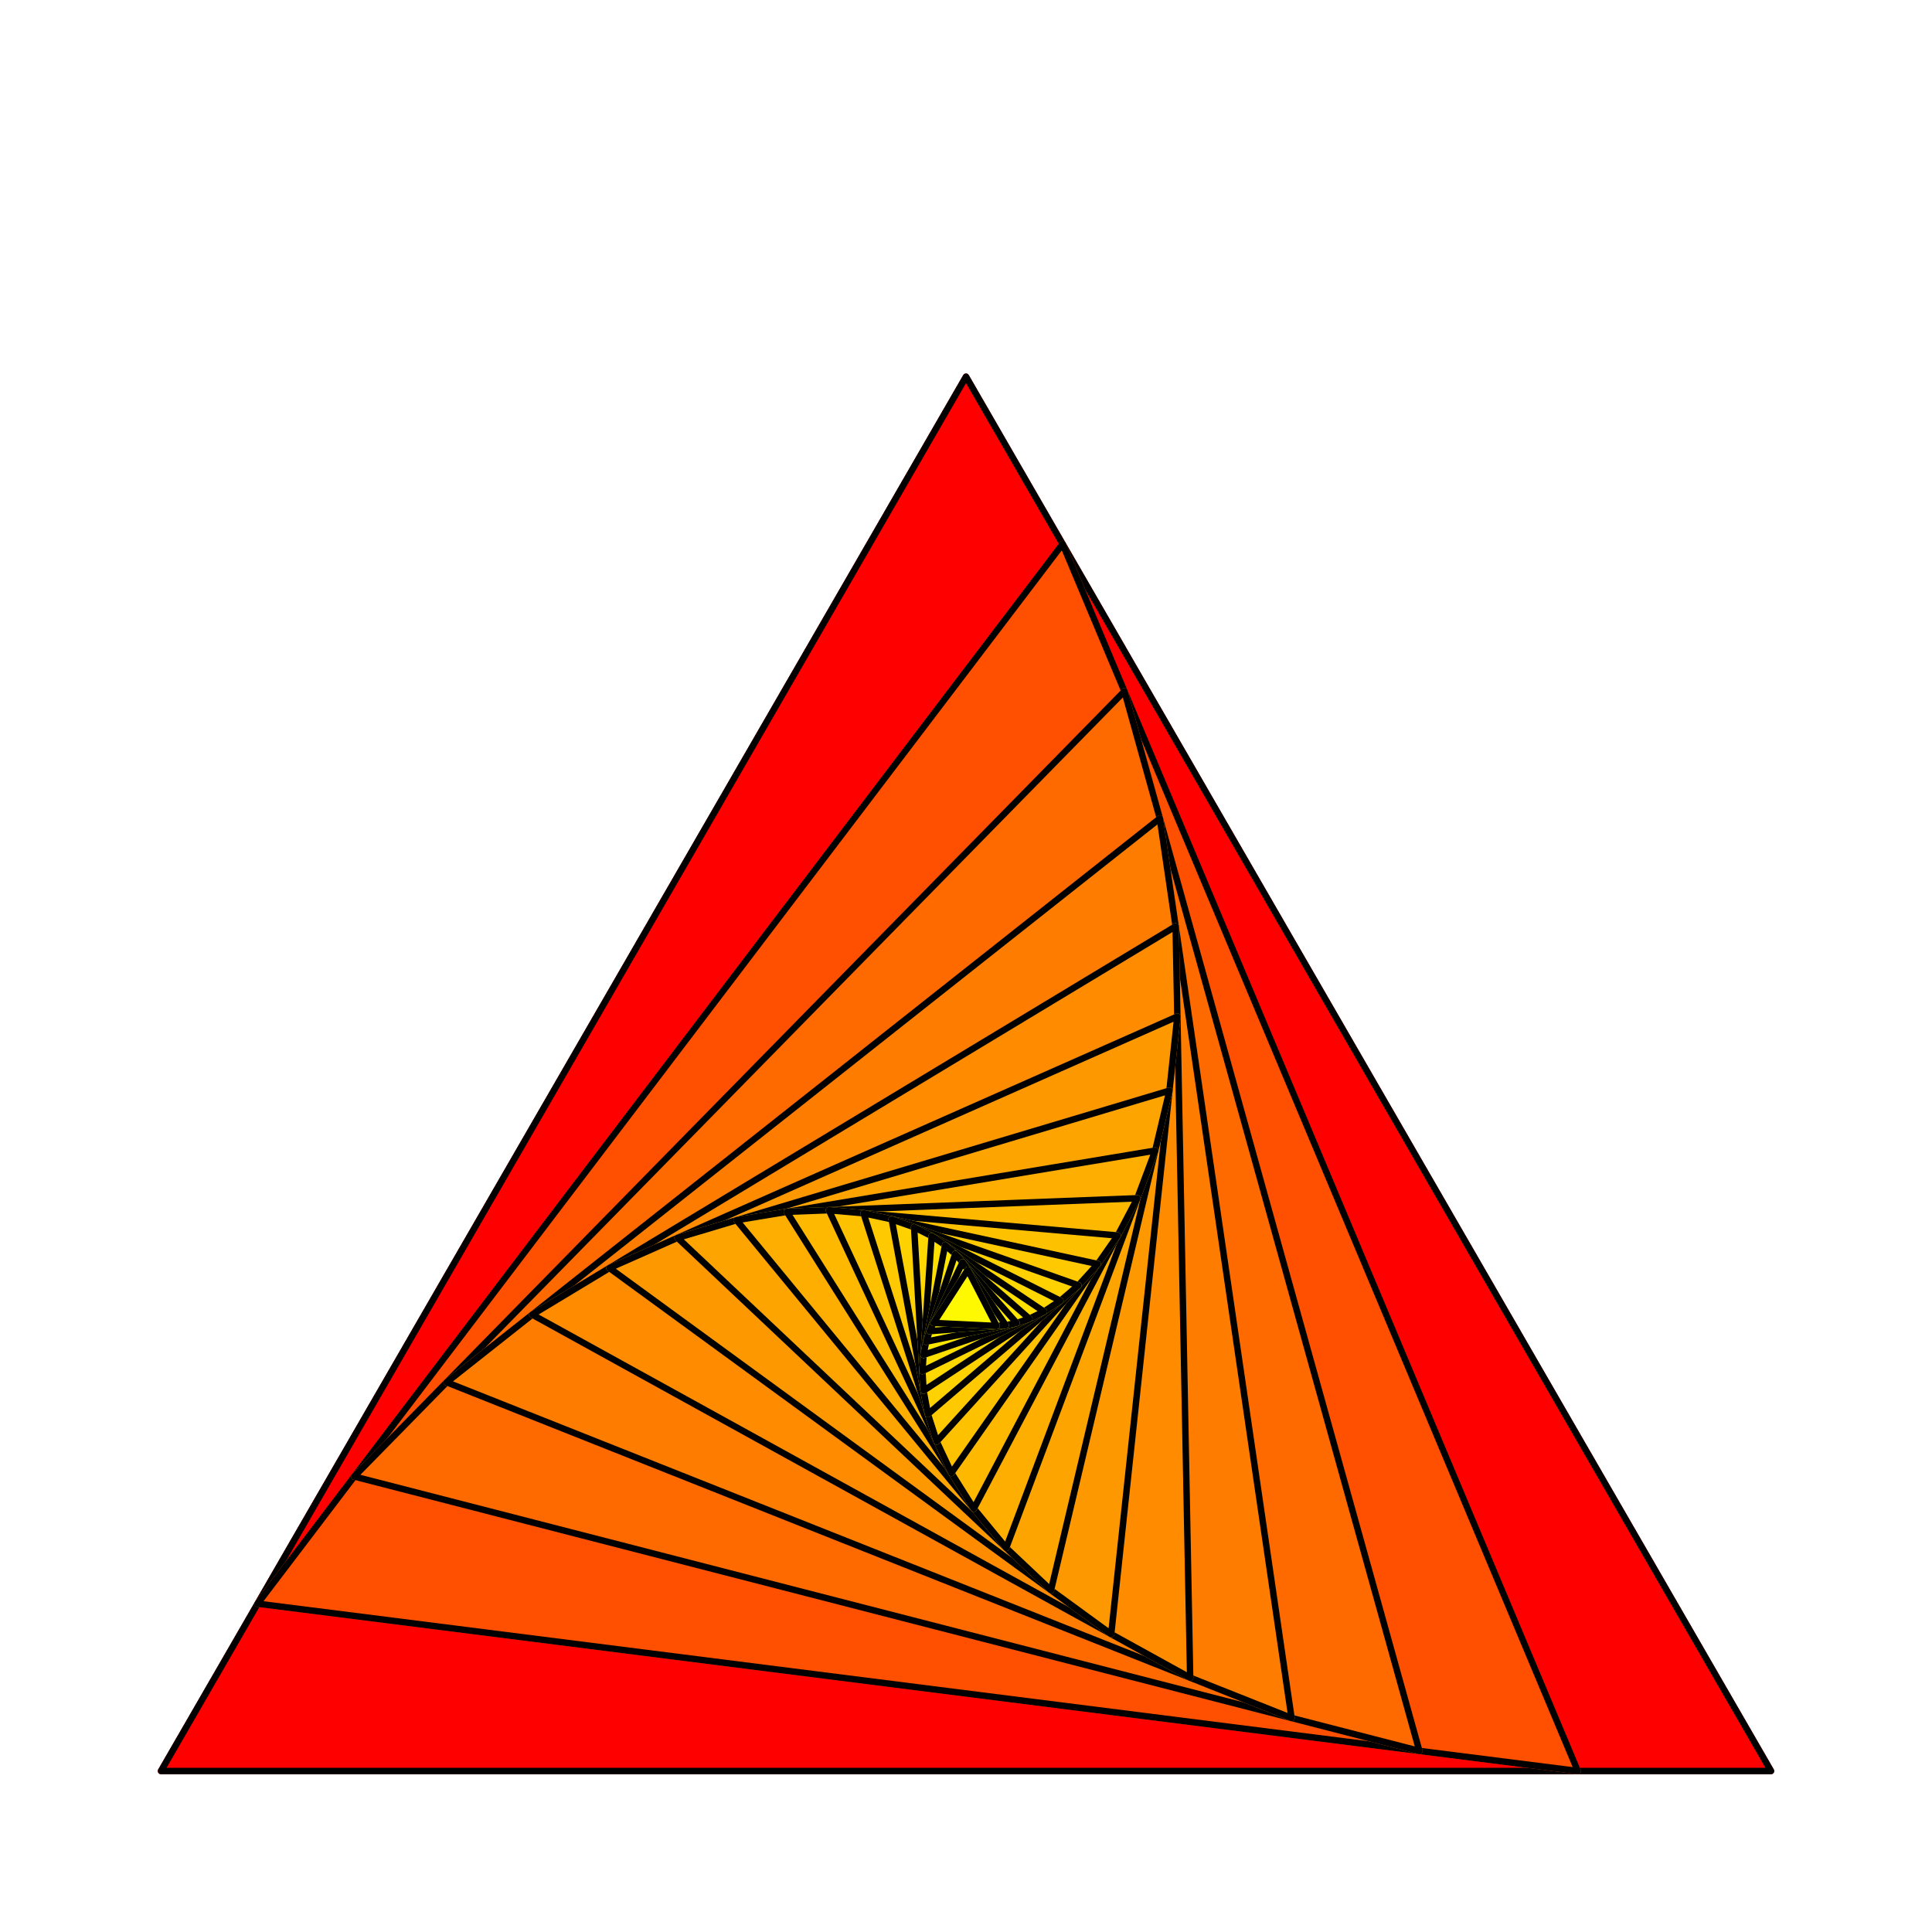
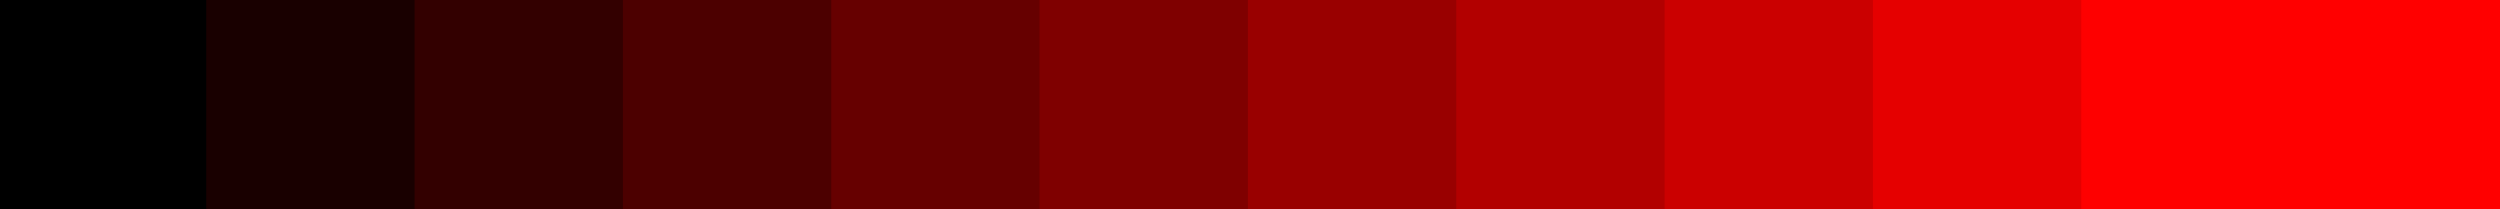
- <svg xmlns="http://www.w3.org/2000/svg" width="300pt" height="300pt" viewBox="0 0 300 300" version="1.1">
-   <g id="surface18789">
-     <path style="fill-rule:evenodd;fill:rgb(100%,0%,0%);fill-opacity:1;stroke-width:1;stroke-linecap:round;stroke-linejoin:round;stroke:rgb(100%,0%,0%);stroke-opacity:1;stroke-miterlimit:10;" d="M 25 275 C 66.668 202.832 108.332 130.664 150 58.492 C 191.668 130.664 233.332 202.832 275 275 C 191.668 275 108.332 275 25 275 " />
-     <path style="fill:none;stroke-width:1;stroke-linecap:round;stroke-linejoin:round;stroke:rgb(0%,0%,0%);stroke-opacity:1;stroke-miterlimit:10;" d="M 25 275 C 66.668 202.832 108.332 130.664 150 58.492 C 191.668 130.664 233.332 202.832 275 275 C 191.668 275 108.332 275 25 275 " />
-     <path style="fill-rule:evenodd;fill:rgb(99.608%,31.373%,0%);fill-opacity:1;stroke-width:1;stroke-linecap:round;stroke-linejoin:round;stroke:rgb(99.608%,31.373%,0%);stroke-opacity:1;stroke-miterlimit:10;" d="M 40 249.02 C 81.668 194.172 123.332 139.324 165 84.473 C 191.668 147.984 218.332 211.492 245 275 C 176.668 266.34 108.332 257.68 40 249.02 " />
-     <path style="fill:none;stroke-width:1;stroke-linecap:round;stroke-linejoin:round;stroke:rgb(0%,0%,0%);stroke-opacity:1;stroke-miterlimit:10;" d="M 40 249.02 C 81.668 194.172 123.332 139.324 165 84.473 C 191.668 147.984 218.332 211.492 245 275 C 176.668 266.34 108.332 257.68 40 249.02 " />
-     <path style="fill-rule:evenodd;fill:rgb(99.608%,41.176%,0%);fill-opacity:1;stroke-width:1;stroke-linecap:round;stroke-linejoin:round;stroke:rgb(99.608%,41.176%,0%);stroke-opacity:1;stroke-miterlimit:10;" d="M 55 229.273 C 94.867 188.629 134.734 147.984 174.602 107.336 C 189.867 162.188 205.133 217.035 220.398 271.883 C 165.266 257.68 110.133 243.477 55 229.273 " />
-     <path style="fill:none;stroke-width:1;stroke-linecap:round;stroke-linejoin:round;stroke:rgb(0%,0%,0%);stroke-opacity:1;stroke-miterlimit:10;" d="M 55 229.273 C 94.867 188.629 134.734 147.984 174.602 107.336 C 189.867 162.188 205.133 217.035 220.398 271.883 C 165.266 257.68 110.133 243.477 55 229.273 " />
-     <path style="fill-rule:evenodd;fill:rgb(99.608%,48.627%,0%);fill-opacity:1;stroke-width:1;stroke-linecap:round;stroke-linejoin:round;stroke:rgb(99.608%,48.627%,0%);stroke-opacity:1;stroke-miterlimit:10;" d="M 69.352 214.641 C 106.266 185.457 143.18 156.27 180.098 127.082 C 186.914 173.645 193.734 220.207 200.551 266.77 C 156.82 249.395 113.086 232.016 69.352 214.641 " />
-     <path style="fill:none;stroke-width:1;stroke-linecap:round;stroke-linejoin:round;stroke:rgb(0%,0%,0%);stroke-opacity:1;stroke-miterlimit:10;" d="M 69.352 214.641 C 106.266 185.457 143.18 156.27 180.098 127.082 C 186.914 173.645 193.734 220.207 200.551 266.77 C 156.82 249.395 113.086 232.016 69.352 214.641 " />
-     <path style="fill-rule:evenodd;fill:rgb(99.608%,54.51%,0%);fill-opacity:1;stroke-width:1;stroke-linecap:round;stroke-linejoin:round;stroke:rgb(99.608%,54.51%,0%);stroke-opacity:1;stroke-miterlimit:10;" d="M 82.641 204.133 C 115.945 184.039 149.246 163.941 182.551 143.844 C 183.305 182.734 184.055 221.625 184.809 260.516 C 150.754 241.723 116.695 222.926 82.641 204.133 " />
-     <path style="fill:none;stroke-width:1;stroke-linecap:round;stroke-linejoin:round;stroke:rgb(0%,0%,0%);stroke-opacity:1;stroke-miterlimit:10;" d="M 82.641 204.133 C 115.945 184.039 149.246 163.941 182.551 143.844 C 183.305 182.734 184.055 221.625 184.809 260.516 C 150.754 241.723 116.695 222.926 82.641 204.133 " />
-     <path style="fill-rule:evenodd;fill:rgb(99.608%,59.608%,0%);fill-opacity:1;stroke-width:1;stroke-linecap:round;stroke-linejoin:round;stroke:rgb(99.608%,59.608%,0%);stroke-opacity:1;stroke-miterlimit:10;" d="M 94.629 196.898 C 124.027 183.883 153.426 170.863 182.82 157.844 C 179.398 189.812 175.973 221.781 172.547 253.75 C 146.574 234.801 120.602 215.848 94.629 196.898 " />
-     <path style="fill:none;stroke-width:1;stroke-linecap:round;stroke-linejoin:round;stroke:rgb(0%,0%,0%);stroke-opacity:1;stroke-miterlimit:10;" d="M 94.629 196.898 C 124.027 183.883 153.426 170.863 182.82 157.844 C 179.398 189.812 175.973 221.781 172.547 253.75 C 146.574 234.801 120.602 215.848 94.629 196.898 " />
-     <path style="fill-rule:evenodd;fill:rgb(99.608%,64.314%,0%);fill-opacity:1;stroke-width:1;stroke-linecap:round;stroke-linejoin:round;stroke:rgb(99.608%,64.314%,0%);stroke-opacity:1;stroke-miterlimit:10;" d="M 105.215 192.215 C 130.672 184.594 156.129 176.973 181.59 169.355 C 175.457 195.211 169.328 221.07 163.199 246.926 C 143.871 228.688 124.543 210.449 105.215 192.215 " />
-     <path style="fill:none;stroke-width:1;stroke-linecap:round;stroke-linejoin:round;stroke:rgb(0%,0%,0%);stroke-opacity:1;stroke-miterlimit:10;" d="M 105.215 192.215 C 130.672 184.594 156.129 176.973 181.59 169.355 C 175.457 195.211 169.328 221.07 163.199 246.926 C 143.871 228.688 124.543 210.449 105.215 192.215 " />
-     <path style="fill-rule:evenodd;fill:rgb(99.608%,68.235%,0%);fill-opacity:1;stroke-width:1;stroke-linecap:round;stroke-linejoin:round;stroke:rgb(99.608%,68.235%,0%);stroke-opacity:1;stroke-miterlimit:10;" d="M 114.379 189.469 C 136.047 185.867 157.715 182.266 179.383 178.664 C 171.668 199.23 163.953 219.793 156.238 240.359 C 142.285 223.398 128.332 206.434 114.379 189.469 " />
-     <path style="fill:none;stroke-width:1;stroke-linecap:round;stroke-linejoin:round;stroke:rgb(0%,0%,0%);stroke-opacity:1;stroke-miterlimit:10;" d="M 114.379 189.469 C 136.047 185.867 157.715 182.266 179.383 178.664 C 171.668 199.23 163.953 219.793 156.238 240.359 C 142.285 223.398 128.332 206.434 114.379 189.469 " />
-     <path style="fill-rule:evenodd;fill:rgb(99.608%,72.157%,0%);fill-opacity:1;stroke-width:1;stroke-linecap:round;stroke-linejoin:round;stroke:rgb(99.608%,72.157%,0%);stroke-opacity:1;stroke-miterlimit:10;" d="M 122.18 188.172 C 140.32 187.473 158.461 186.77 176.605 186.066 C 168.141 202.129 159.68 218.191 151.215 234.254 C 141.539 218.895 131.859 203.535 122.18 188.172 " />
-     <path style="fill:none;stroke-width:1;stroke-linecap:round;stroke-linejoin:round;stroke:rgb(0%,0%,0%);stroke-opacity:1;stroke-miterlimit:10;" d="M 122.18 188.172 C 140.32 187.473 158.461 186.77 176.605 186.066 C 168.141 202.129 159.68 218.191 151.215 234.254 C 141.539 218.895 131.859 203.535 122.18 188.172 " />
-     <path style="fill-rule:evenodd;fill:rgb(99.608%,75.686%,0%);fill-opacity:1;stroke-width:1;stroke-linecap:round;stroke-linejoin:round;stroke:rgb(99.608%,75.686%,0%);stroke-opacity:1;stroke-miterlimit:10;" d="M 128.711 187.922 C 143.66 189.23 158.609 190.539 173.559 191.848 C 164.949 204.141 156.34 216.434 147.73 228.723 C 141.391 215.121 135.051 201.523 128.711 187.922 " />
-     <path style="fill:none;stroke-width:1;stroke-linecap:round;stroke-linejoin:round;stroke:rgb(0%,0%,0%);stroke-opacity:1;stroke-miterlimit:10;" d="M 128.711 187.922 C 143.66 189.23 158.609 190.539 173.559 191.848 C 164.949 204.141 156.34 216.434 147.73 228.723 C 141.391 215.121 135.051 201.523 128.711 187.922 " />
-     <path style="fill-rule:evenodd;fill:rgb(99.608%,78.824%,0%);fill-opacity:1;stroke-width:1;stroke-linecap:round;stroke-linejoin:round;stroke:rgb(99.608%,78.824%,0%);stroke-opacity:1;stroke-miterlimit:10;" d="M 134.09 188.391 C 146.215 191.02 158.336 193.648 170.461 196.273 C 162.121 205.457 153.785 214.645 145.449 223.828 C 141.664 212.016 137.879 200.203 134.09 188.391 " />
-     <path style="fill:none;stroke-width:1;stroke-linecap:round;stroke-linejoin:round;stroke:rgb(0%,0%,0%);stroke-opacity:1;stroke-miterlimit:10;" d="M 134.09 188.391 C 146.215 191.02 158.336 193.648 170.461 196.273 C 162.121 205.457 153.785 214.645 145.449 223.828 C 141.664 212.016 137.879 200.203 134.09 188.391 " />
-     <path style="fill-rule:evenodd;fill:rgb(99.608%,81.961%,0%);fill-opacity:1;stroke-width:1;stroke-linecap:round;stroke-linejoin:round;stroke:rgb(99.608%,81.961%,0%);stroke-opacity:1;stroke-miterlimit:10;" d="M 138.457 189.336 C 148.125 192.75 157.789 196.168 167.457 199.582 C 159.668 206.246 151.875 212.91 144.086 219.574 C 142.211 209.496 140.332 199.418 138.457 189.336 " />
-     <path style="fill:none;stroke-width:1;stroke-linecap:round;stroke-linejoin:round;stroke:rgb(0%,0%,0%);stroke-opacity:1;stroke-miterlimit:10;" d="M 138.457 189.336 C 148.125 192.75 157.789 196.168 167.457 199.582 C 159.668 206.246 151.875 212.91 144.086 219.574 C 142.211 209.496 140.332 199.418 138.457 189.336 " />
-     <path style="fill-rule:evenodd;fill:rgb(99.608%,84.706%,0%);fill-opacity:1;stroke-width:1;stroke-linecap:round;stroke-linejoin:round;stroke:rgb(99.608%,84.706%,0%);stroke-opacity:1;stroke-miterlimit:10;" d="M 141.938 190.566 C 149.508 194.371 157.082 198.176 164.652 201.98 C 157.574 206.637 150.492 211.293 143.41 215.945 C 142.918 207.488 142.426 199.027 141.938 190.566 " />
-     <path style="fill:none;stroke-width:1;stroke-linecap:round;stroke-linejoin:round;stroke:rgb(0%,0%,0%);stroke-opacity:1;stroke-miterlimit:10;" d="M 141.938 190.566 C 149.508 194.371 157.082 198.176 164.652 201.98 C 157.574 206.637 150.492 211.293 143.41 215.945 C 142.918 207.488 142.426 199.027 141.938 190.566 " />
-     <path style="fill-rule:evenodd;fill:rgb(99.608%,87.451%,0%);fill-opacity:1;stroke-width:1;stroke-linecap:round;stroke-linejoin:round;stroke:rgb(99.608%,87.451%,0%);stroke-opacity:1;stroke-miterlimit:10;" d="M 144.664 191.938 C 150.477 195.844 156.289 199.75 162.105 203.656 C 155.812 206.738 149.523 209.82 143.234 212.902 C 143.711 205.914 144.188 198.926 144.664 191.938 " />
-     <path style="fill:none;stroke-width:1;stroke-linecap:round;stroke-linejoin:round;stroke:rgb(0%,0%,0%);stroke-opacity:1;stroke-miterlimit:10;" d="M 144.664 191.938 C 150.477 195.844 156.289 199.75 162.105 203.656 C 155.812 206.738 149.523 209.82 143.234 212.902 C 143.711 205.914 144.188 198.926 144.664 191.938 " />
-     <path style="fill-rule:evenodd;fill:rgb(99.608%,90.196%,0%);fill-opacity:1;stroke-width:1;stroke-linecap:round;stroke-linejoin:round;stroke:rgb(99.608%,90.196%,0%);stroke-opacity:1;stroke-miterlimit:10;" d="M 146.754 193.344 C 151.117 197.148 155.477 200.957 159.84 204.766 C 154.363 206.641 148.883 208.512 143.406 210.387 C 144.523 204.703 145.637 199.023 146.754 193.344 " />
-     <path style="fill:none;stroke-width:1;stroke-linecap:round;stroke-linejoin:round;stroke:rgb(0%,0%,0%);stroke-opacity:1;stroke-miterlimit:10;" d="M 146.754 193.344 C 151.117 197.148 155.477 200.957 159.84 204.766 C 154.363 206.641 148.883 208.512 143.406 210.387 C 144.523 204.703 145.637 199.023 146.754 193.344 " />
-     <path style="fill-rule:evenodd;fill:rgb(99.608%,92.941%,0%);fill-opacity:1;stroke-width:1;stroke-linecap:round;stroke-linejoin:round;stroke:rgb(99.608%,92.941%,0%);stroke-opacity:1;stroke-miterlimit:10;" d="M 148.324 194.715 C 151.508 198.289 154.688 201.863 157.867 205.441 C 153.18 206.406 148.492 207.375 143.809 208.34 C 145.312 203.797 146.82 199.254 148.324 194.715 " />
-     <path style="fill:none;stroke-width:1;stroke-linecap:round;stroke-linejoin:round;stroke:rgb(0%,0%,0%);stroke-opacity:1;stroke-miterlimit:10;" d="M 148.324 194.715 C 151.508 198.289 154.688 201.863 157.867 205.441 C 153.18 206.406 148.492 207.375 143.809 208.34 C 145.312 203.797 146.82 199.254 148.324 194.715 " />
-     <path style="fill-rule:evenodd;fill:rgb(99.608%,95.294%,0%);fill-opacity:1;stroke-width:1;stroke-linecap:round;stroke-linejoin:round;stroke:rgb(99.608%,95.294%,0%);stroke-opacity:1;stroke-miterlimit:10;" d="M 149.469 196 C 151.707 199.262 153.945 202.527 156.18 205.789 C 152.238 206.094 148.293 206.398 144.348 206.707 C 146.055 203.137 147.762 199.57 149.469 196 " />
-     <path style="fill:none;stroke-width:1;stroke-linecap:round;stroke-linejoin:round;stroke:rgb(0%,0%,0%);stroke-opacity:1;stroke-miterlimit:10;" d="M 149.469 196 C 151.707 199.262 153.945 202.527 156.18 205.789 C 152.238 206.094 148.293 206.398 144.348 206.707 C 146.055 203.137 147.762 199.57 149.469 196 " />
-     <path style="fill-rule:evenodd;fill:rgb(99.608%,97.647%,0%);fill-opacity:1;stroke-width:1;stroke-linecap:round;stroke-linejoin:round;stroke:rgb(99.608%,97.647%,0%);stroke-opacity:1;stroke-miterlimit:10;" d="M 150.277 197.176 C 151.77 200.082 153.266 202.992 154.762 205.898 C 151.496 205.738 148.23 205.578 144.965 205.422 C 146.734 202.672 148.504 199.922 150.277 197.176 " />
-     <path style="fill:none;stroke-width:1;stroke-linecap:round;stroke-linejoin:round;stroke:rgb(0%,0%,0%);stroke-opacity:1;stroke-miterlimit:10;" d="M 150.277 197.176 C 151.77 200.082 153.266 202.992 154.762 205.898 C 151.496 205.738 148.23 205.578 144.965 205.422 C 146.734 202.672 148.504 199.922 150.277 197.176 " />
+ <svg xmlns="http://www.w3.org/2000/svg" width="600pt" height="50pt" viewBox="0 0 600 50" version="1.1">
+   <g id="surface17726">
+     <path style="fill-rule:evenodd;fill:rgb(0%,0%,0%);fill-opacity:1;stroke-width:1;stroke-linecap:round;stroke-linejoin:round;stroke:rgb(0%,0%,0%);stroke-opacity:1;stroke-miterlimit:10;" d="M 0 50 C 16.668 50 33.332 50 50 50 C 50 33.332 50 16.668 50 0 C 33.332 0 16.668 0 0 0 C 0 16.668 0 33.332 0 50 " />
+     <path style="fill-rule:evenodd;fill:rgb(9.804%,0%,0%);fill-opacity:1;stroke-width:1;stroke-linecap:round;stroke-linejoin:round;stroke:rgb(9.804%,0%,0%);stroke-opacity:1;stroke-miterlimit:10;" d="M 50 50 C 66.668 50 83.332 50 100 50 C 100 33.332 100 16.668 100 0 C 83.332 0 66.668 0 50 0 C 50 16.668 50 33.332 50 50 " />
+     <path style="fill-rule:evenodd;fill:rgb(20%,0%,0%);fill-opacity:1;stroke-width:1;stroke-linecap:round;stroke-linejoin:round;stroke:rgb(20%,0%,0%);stroke-opacity:1;stroke-miterlimit:10;" d="M 100 50 C 116.668 50 133.332 50 150 50 C 150 33.332 150 16.668 150 0 C 133.332 0 116.668 0 100 0 C 100 16.668 100 33.332 100 50 " />
+     <path style="fill-rule:evenodd;fill:rgb(29.804%,0%,0%);fill-opacity:1;stroke-width:1;stroke-linecap:round;stroke-linejoin:round;stroke:rgb(29.804%,0%,0%);stroke-opacity:1;stroke-miterlimit:10;" d="M 150 50 C 166.668 50 183.332 50 200 50 C 200 33.332 200 16.668 200 0 C 183.332 0 166.668 0 150 0 C 150 16.668 150 33.332 150 50 " />
+     <path style="fill-rule:evenodd;fill:rgb(40%,0%,0%);fill-opacity:1;stroke-width:1;stroke-linecap:round;stroke-linejoin:round;stroke:rgb(40%,0%,0%);stroke-opacity:1;stroke-miterlimit:10;" d="M 200 50 C 216.668 50 233.332 50 250 50 C 250 33.332 250 16.668 250 0 C 233.332 0 216.668 0 200 0 C 200 16.668 200 33.332 200 50 " />
+     <path style="fill-rule:evenodd;fill:rgb(49.804%,0%,0%);fill-opacity:1;stroke-width:1;stroke-linecap:round;stroke-linejoin:round;stroke:rgb(49.804%,0%,0%);stroke-opacity:1;stroke-miterlimit:10;" d="M 250 50 C 266.668 50 283.332 50 300 50 C 300 33.332 300 16.668 300 0 C 283.332 0 266.668 0 250 0 C 250 16.668 250 33.332 250 50 " />
+     <path style="fill-rule:evenodd;fill:rgb(60%,0%,0%);fill-opacity:1;stroke-width:1;stroke-linecap:round;stroke-linejoin:round;stroke:rgb(60%,0%,0%);stroke-opacity:1;stroke-miterlimit:10;" d="M 300 50 C 316.668 50 333.332 50 350 50 C 350 33.332 350 16.668 350 0 C 333.332 0 316.668 0 300 0 C 300 16.668 300 33.332 300 50 " />
+     <path style="fill-rule:evenodd;fill:rgb(69.804%,0%,0%);fill-opacity:1;stroke-width:1;stroke-linecap:round;stroke-linejoin:round;stroke:rgb(69.804%,0%,0%);stroke-opacity:1;stroke-miterlimit:10;" d="M 350 50 C 366.668 50 383.332 50 400 50 C 400 33.332 400 16.668 400 0 C 383.332 0 366.668 0 350 0 C 350 16.668 350 33.332 350 50 " />
+     <path style="fill-rule:evenodd;fill:rgb(79.608%,0%,0%);fill-opacity:1;stroke-width:1;stroke-linecap:round;stroke-linejoin:round;stroke:rgb(79.608%,0%,0%);stroke-opacity:1;stroke-miterlimit:10;" d="M 400 50 C 416.668 50 433.332 50 450 50 C 450 33.332 450 16.668 450 0 C 433.332 0 416.668 0 400 0 C 400 16.668 400 33.332 400 50 " />
+     <path style="fill-rule:evenodd;fill:rgb(89.804%,0%,0%);fill-opacity:1;stroke-width:1;stroke-linecap:round;stroke-linejoin:round;stroke:rgb(89.804%,0%,0%);stroke-opacity:1;stroke-miterlimit:10;" d="M 450 50 C 466.668 50 483.332 50 500 50 C 500 33.332 500 16.668 500 0 C 483.332 0 466.668 0 450 0 C 450 16.668 450 33.332 450 50 " />
+     <path style="fill-rule:evenodd;fill:rgb(99.608%,0%,0%);fill-opacity:1;stroke-width:1;stroke-linecap:round;stroke-linejoin:round;stroke:rgb(99.608%,0%,0%);stroke-opacity:1;stroke-miterlimit:10;" d="M 500 50 C 516.668 50 533.332 50 550 50 C 550 33.332 550 16.668 550 0 C 533.332 0 516.668 0 500 0 C 500 16.668 500 33.332 500 50 " />
+     <path style="fill-rule:evenodd;fill:rgb(100%,0%,0%);fill-opacity:1;stroke-width:1;stroke-linecap:round;stroke-linejoin:round;stroke:rgb(100%,0%,0%);stroke-opacity:1;stroke-miterlimit:10;" d="M 550 50 C 566.668 50 583.332 50 600 50 C 600 33.332 600 16.668 600 0 C 583.332 0 566.668 0 550 0 C 550 16.668 550 33.332 550 50 " />
  </g>
</svg>
